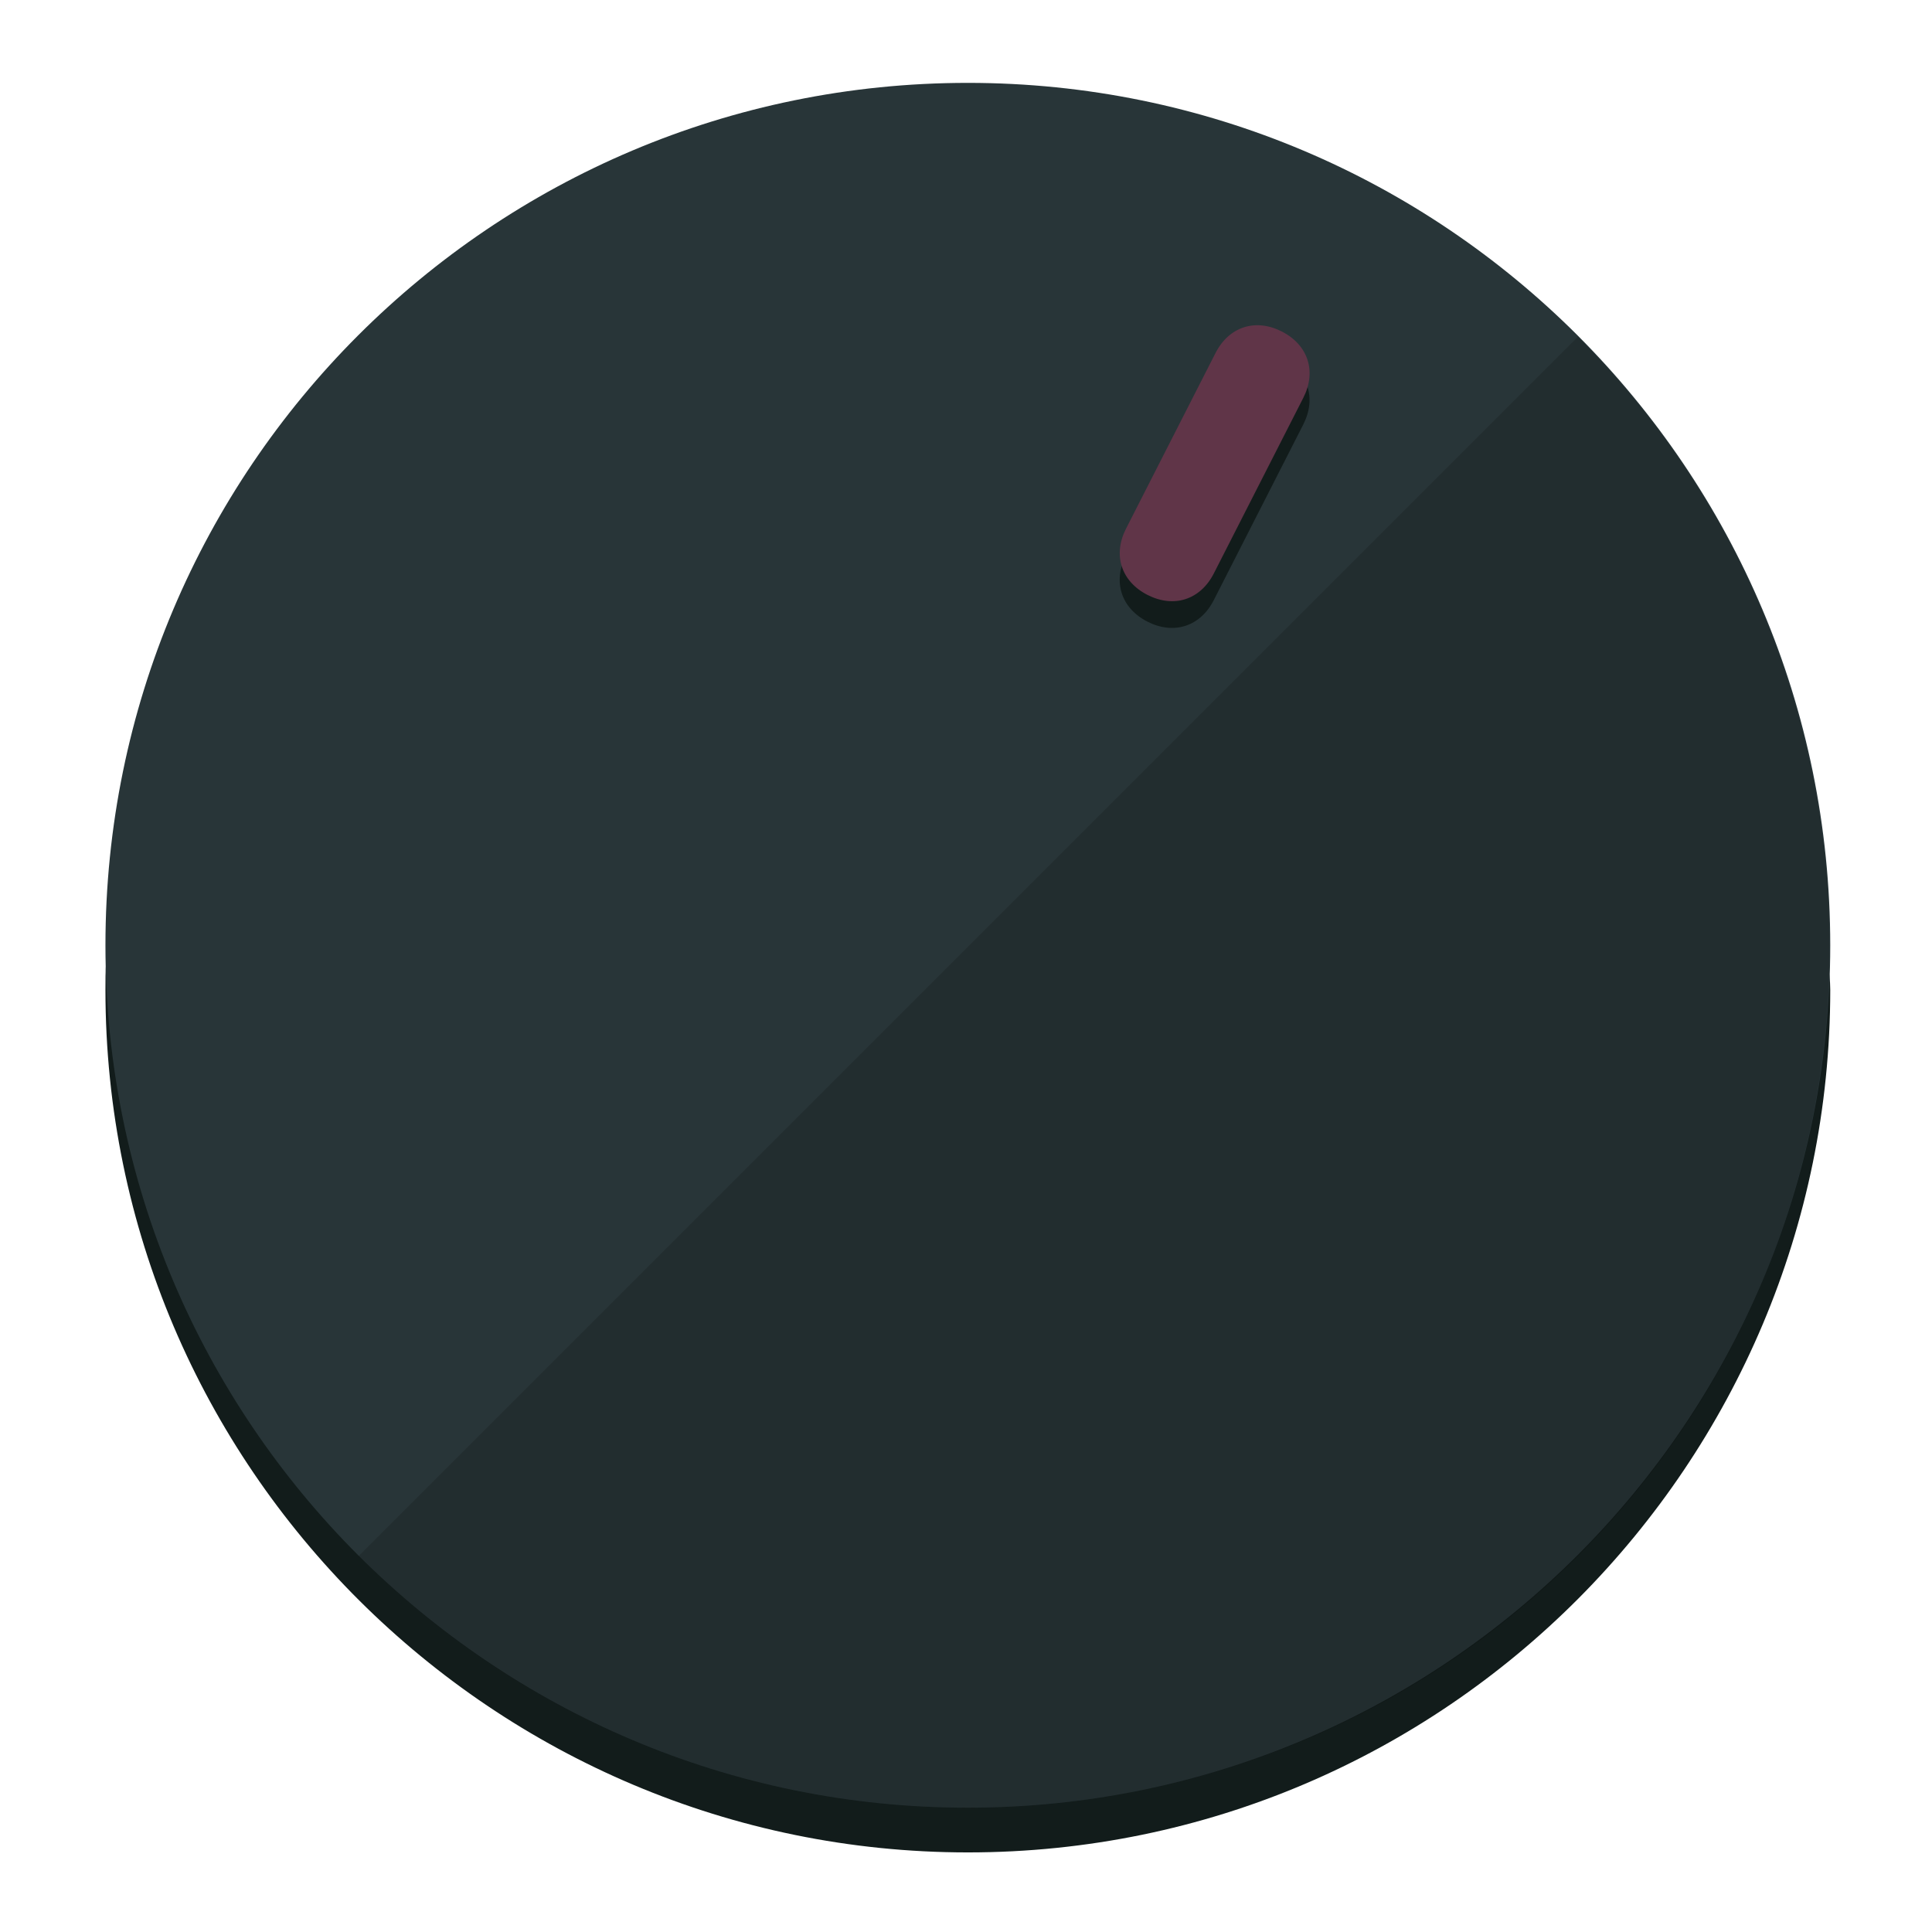
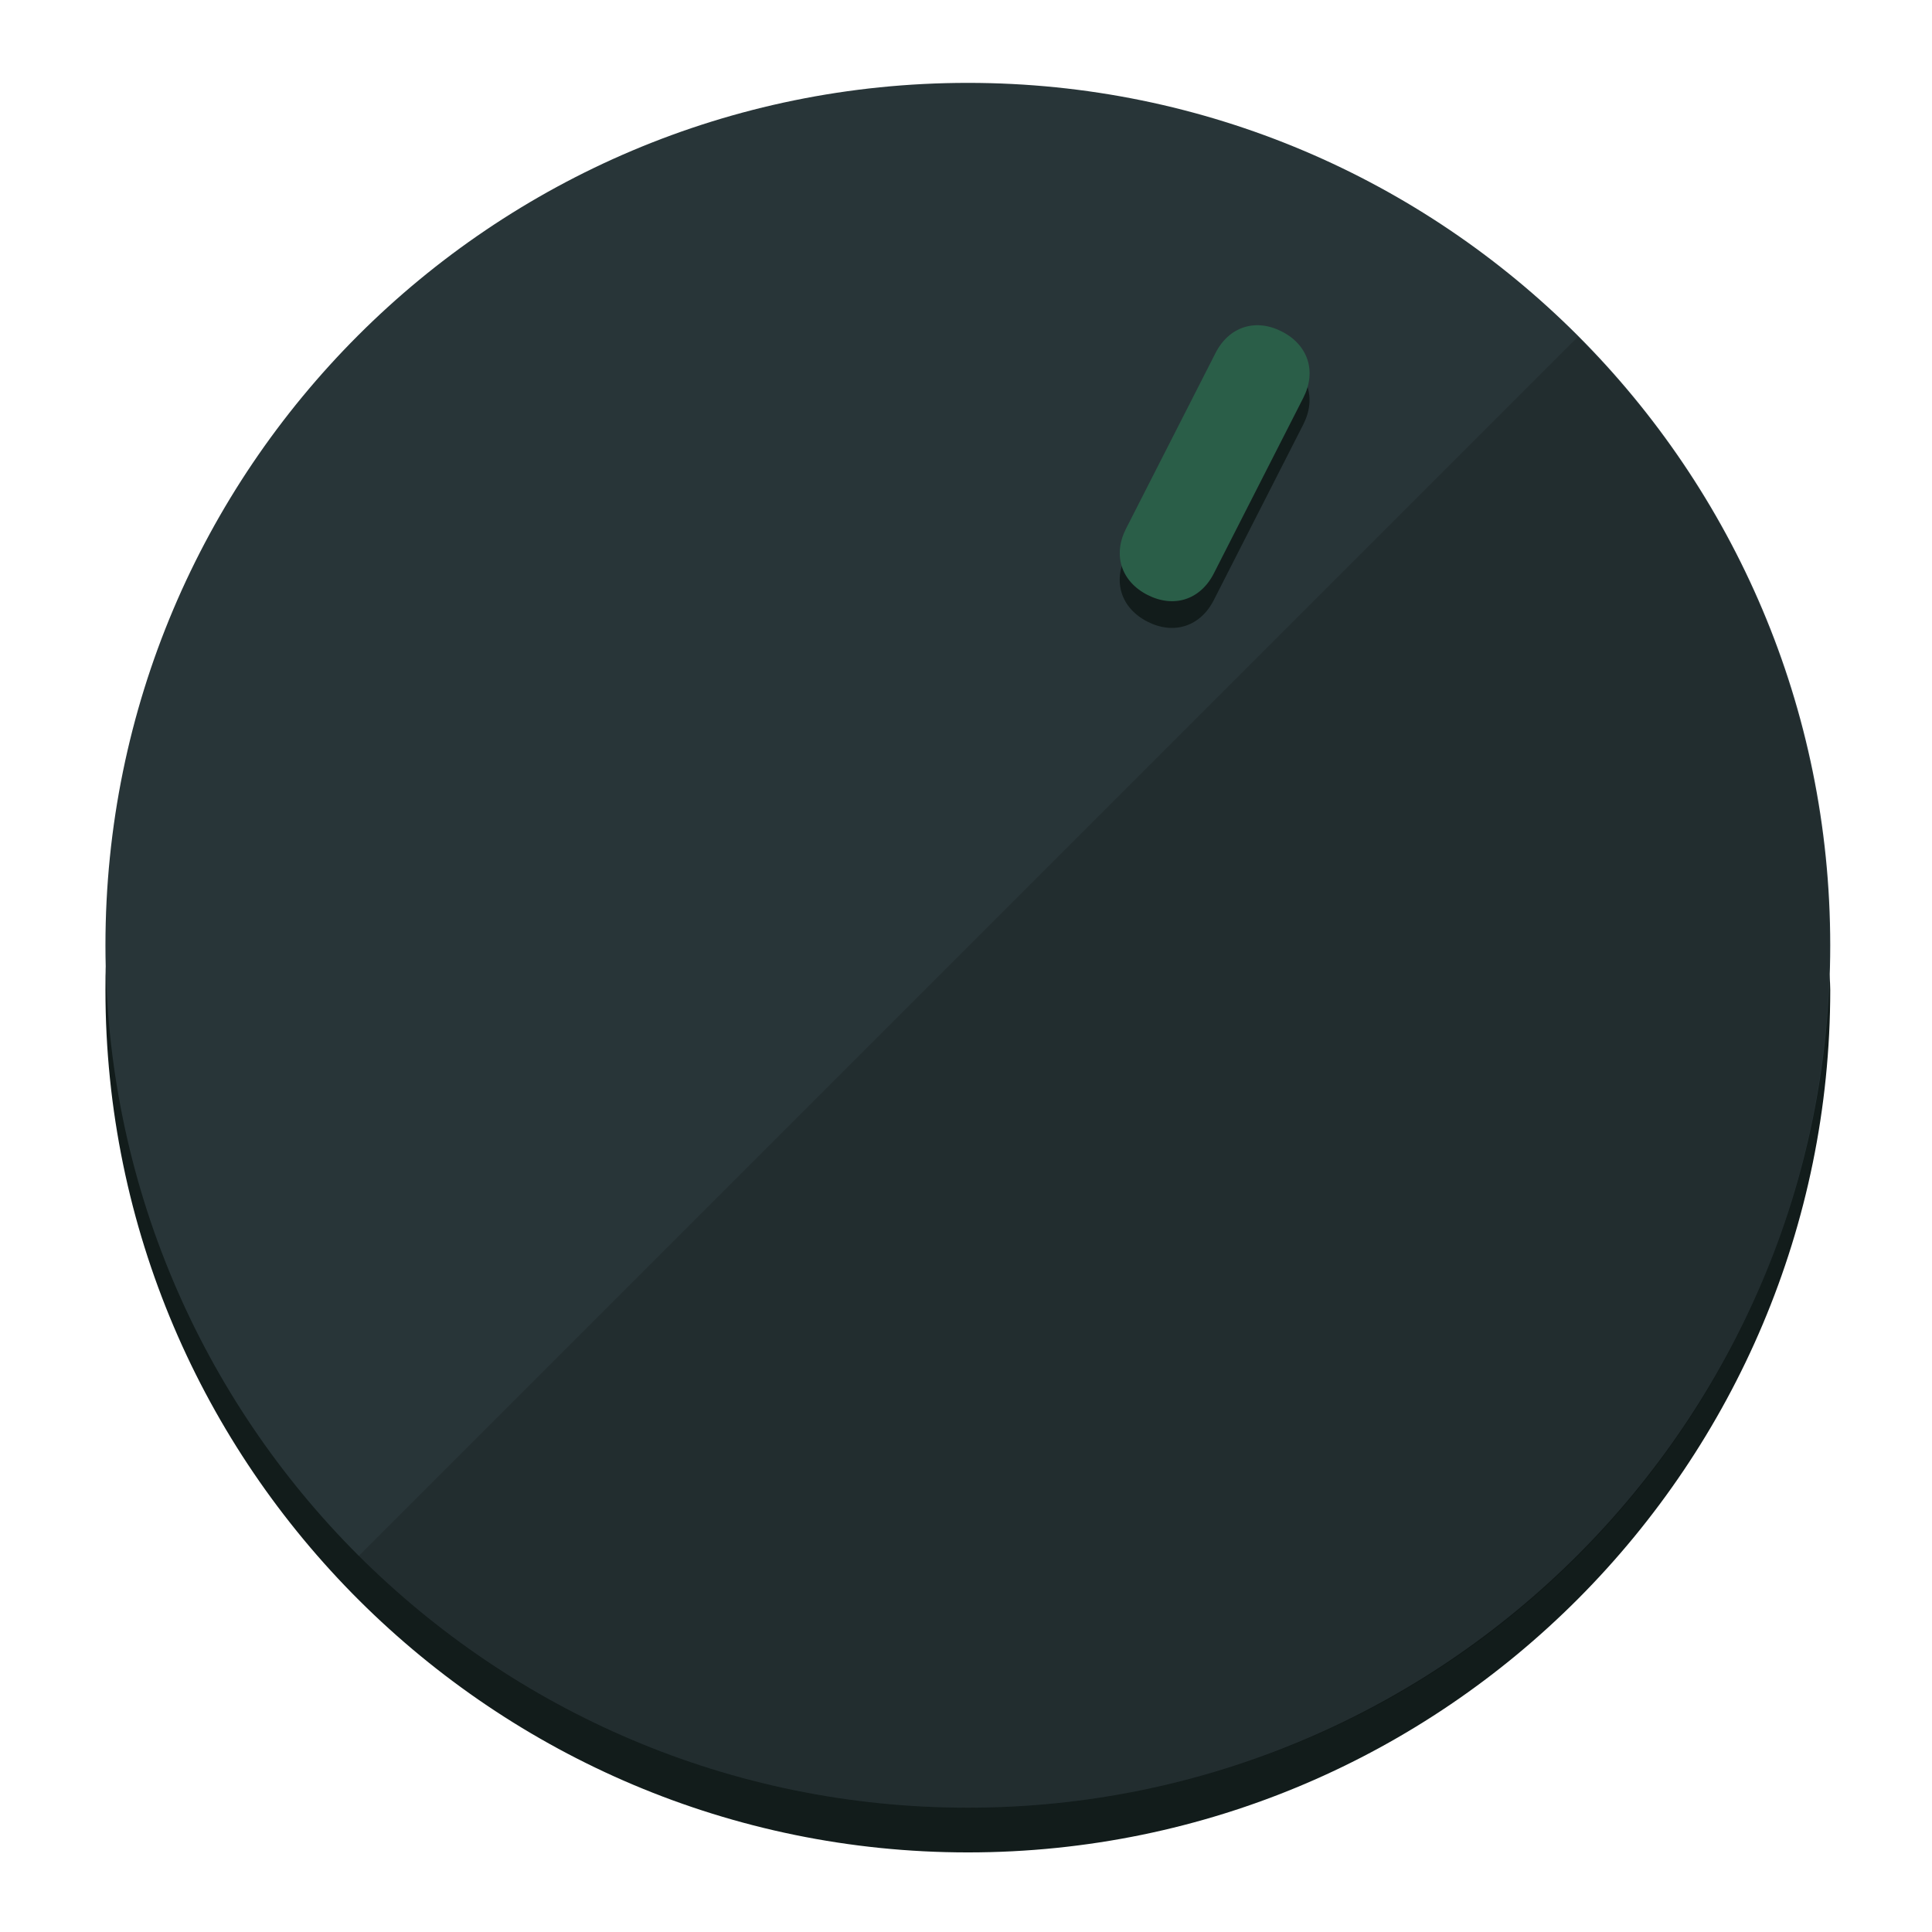
<svg xmlns="http://www.w3.org/2000/svg" height="120px" width="120px" version="1.1" id="Layer_1" viewBox="0 0 496.8 496.8" xml:space="preserve">
  <defs id="defs23" />
  <g id="g3158">
    <path style="display:inline;fill:#121c1b;fill-opacity:1;stroke-width:1.584" d="m 248.875,445.92 c 116.582,0 212.89,-91.238 220.493,-205.286 0,5.069 1.267,8.87 1.267,13.939 0,121.651 -98.842,221.76 -221.76,221.76 -121.651,0 -221.76,-98.842 -221.76,-221.76 0,-5.069 0,-8.87 1.267,-13.939 7.603,114.048 103.91,205.286 220.493,205.286 z" id="path8" />
    <circle style="display:inline;fill:#283538;fill-opacity:1;stroke-width:1.584" cx="248.875" cy="243.071" r="221.76" id="circle12" />
    <path style="display:inline;fill:#000000;fill-opacity:0.154;stroke-width:1.587" d="m 405.744,86.606 c 86.308,86.308 86.308,227.193 0,313.5 -86.308,86.308 -227.193,86.308 -313.5,0" id="path14" />
  </g>
  <g id="g3198">
    <circle style="display:none;fill:#000000;fill-opacity:0;stroke-width:1.584" cx="331.97" cy="104.232" r="221.76" id="circle12-3" transform="rotate(27)" />
    <path style="display:inline;fill:#121c1b;fill-opacity:1;stroke-width:1.584" d="m 312.114,154.319 c -3.452,6.774 -10.269,8.99 -17.044,5.538 v 0 c -6.775,-3.452 -8.99,-10.269 -5.538,-17.044 l 23.012,-45.163 c 3.452,-6.774 10.269,-8.99 17.044,-5.538 v 0 c 6.774,3.452 8.99,10.269 5.538,17.044 z" id="path3789" />
-     <path style="display:inline;fill:#603548;stroke-width:1.584" d="m 312.13,147.448 c -3.452,6.775 -10.269,8.99 -17.044,5.538 v 0 c -6.774,-3.452 -8.99,-10.269 -5.538,-17.044 l 23.012,-45.163 c 3.452,-6.775 10.269,-8.99 17.044,-5.538 v 0 c 6.775,3.452 8.99,10.269 5.538,17.044 z" id="path915" />
+     <path style="display:inline;fill:#2A5E48;stroke-width:1.584" d="m 312.13,147.448 c -3.452,6.775 -10.269,8.99 -17.044,5.538 v 0 c -6.774,-3.452 -8.99,-10.269 -5.538,-17.044 l 23.012,-45.163 c 3.452,-6.775 10.269,-8.99 17.044,-5.538 v 0 c 6.775,3.452 8.99,10.269 5.538,17.044 z" id="path915" />
  </g>
</svg>
